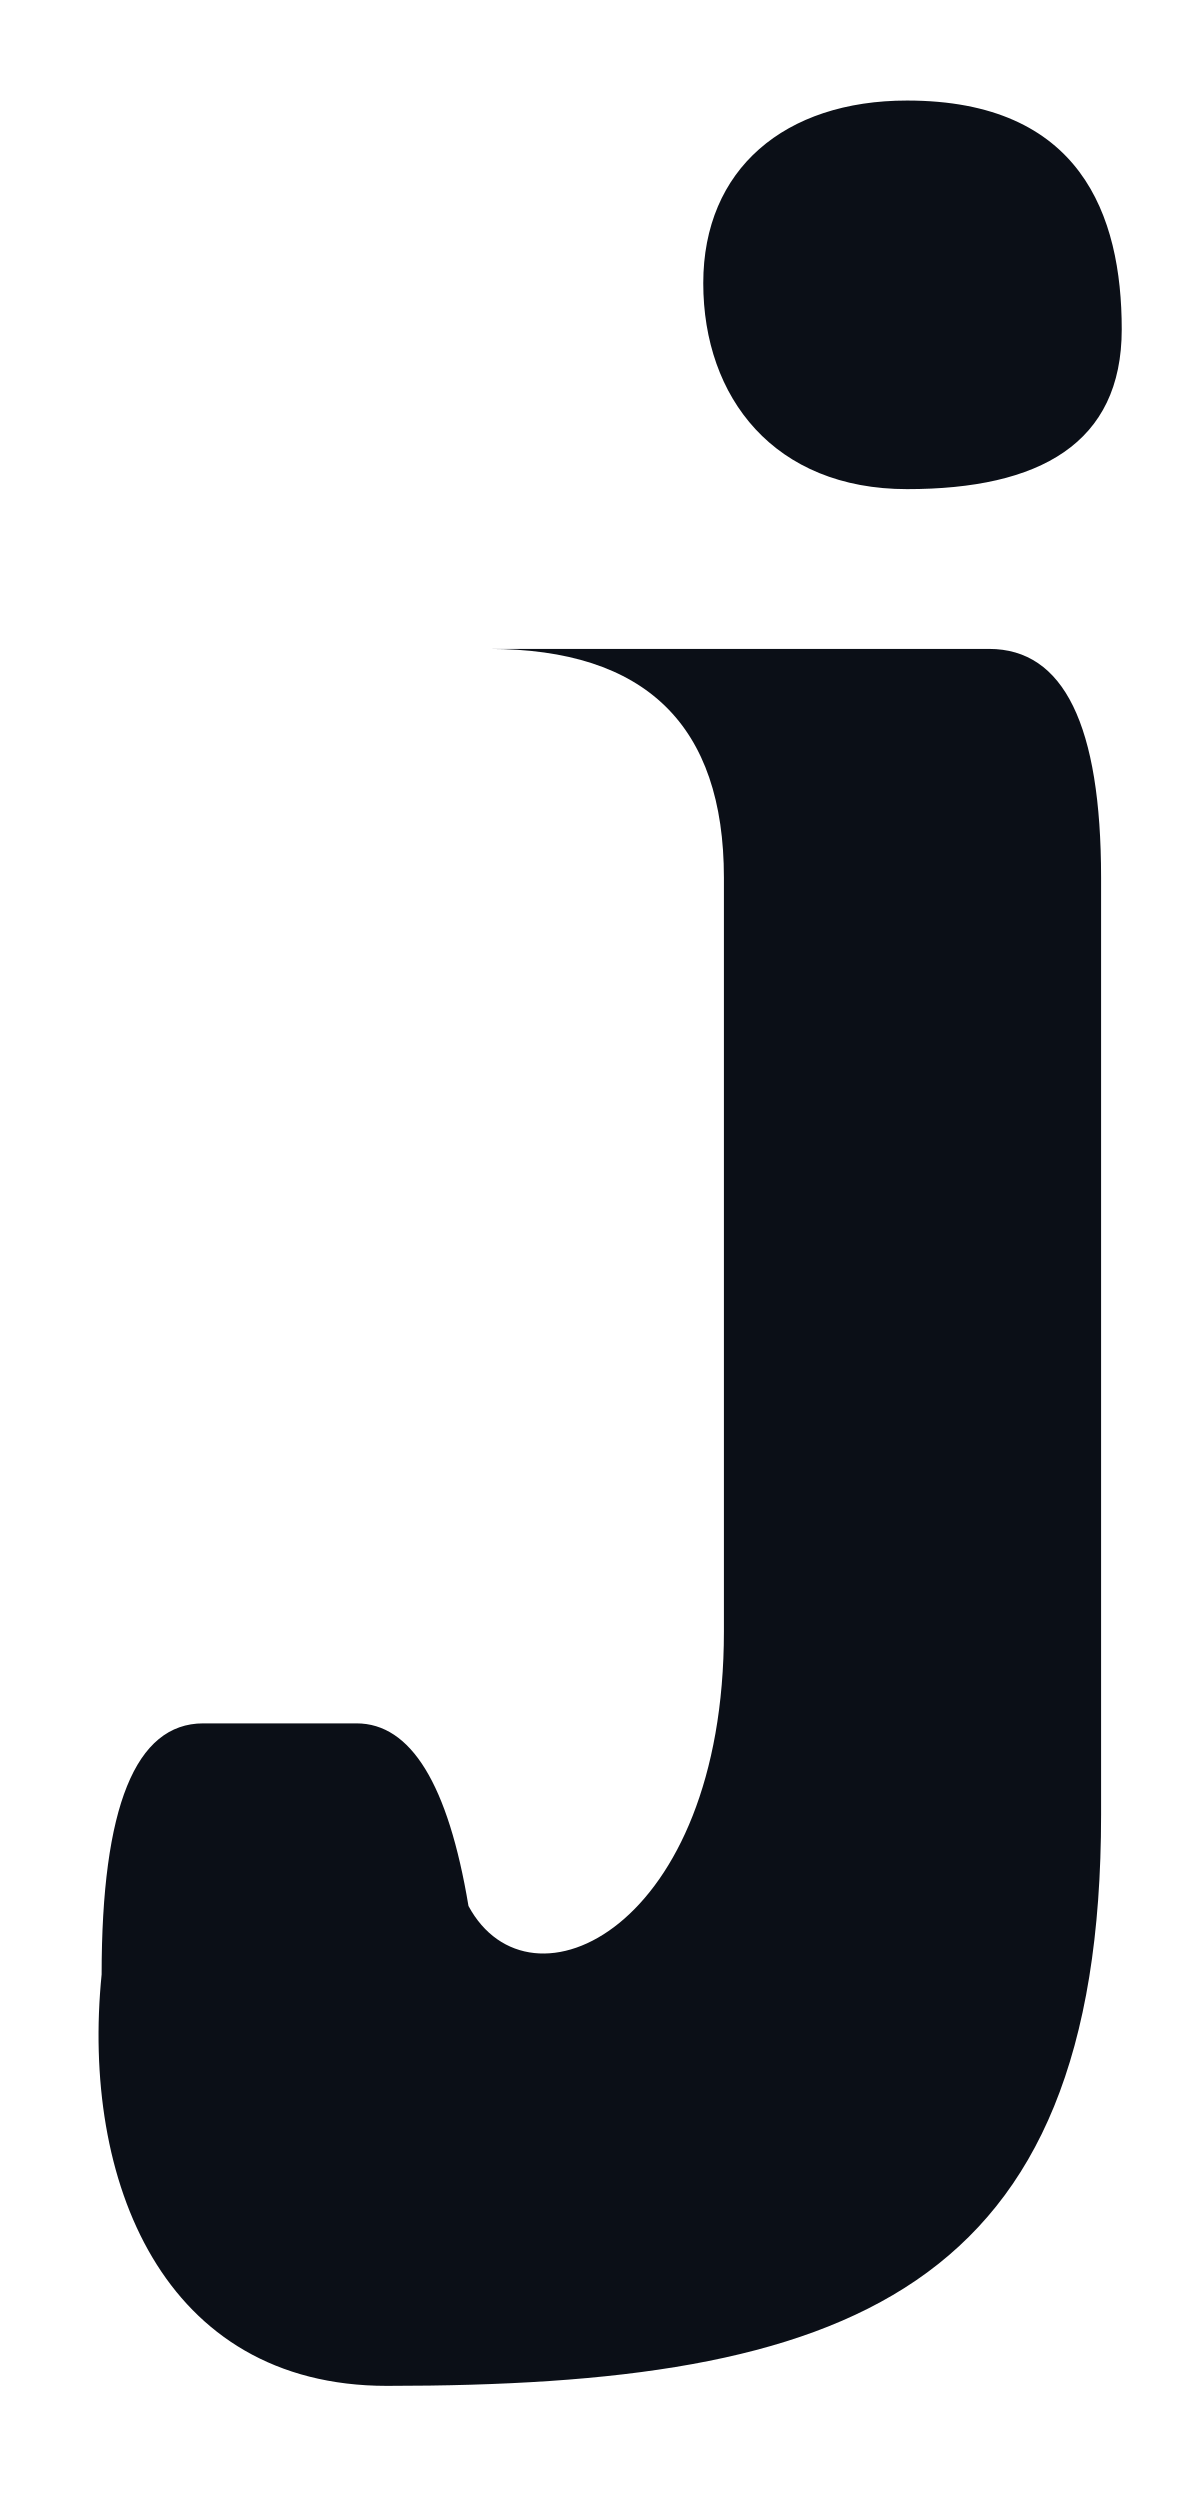
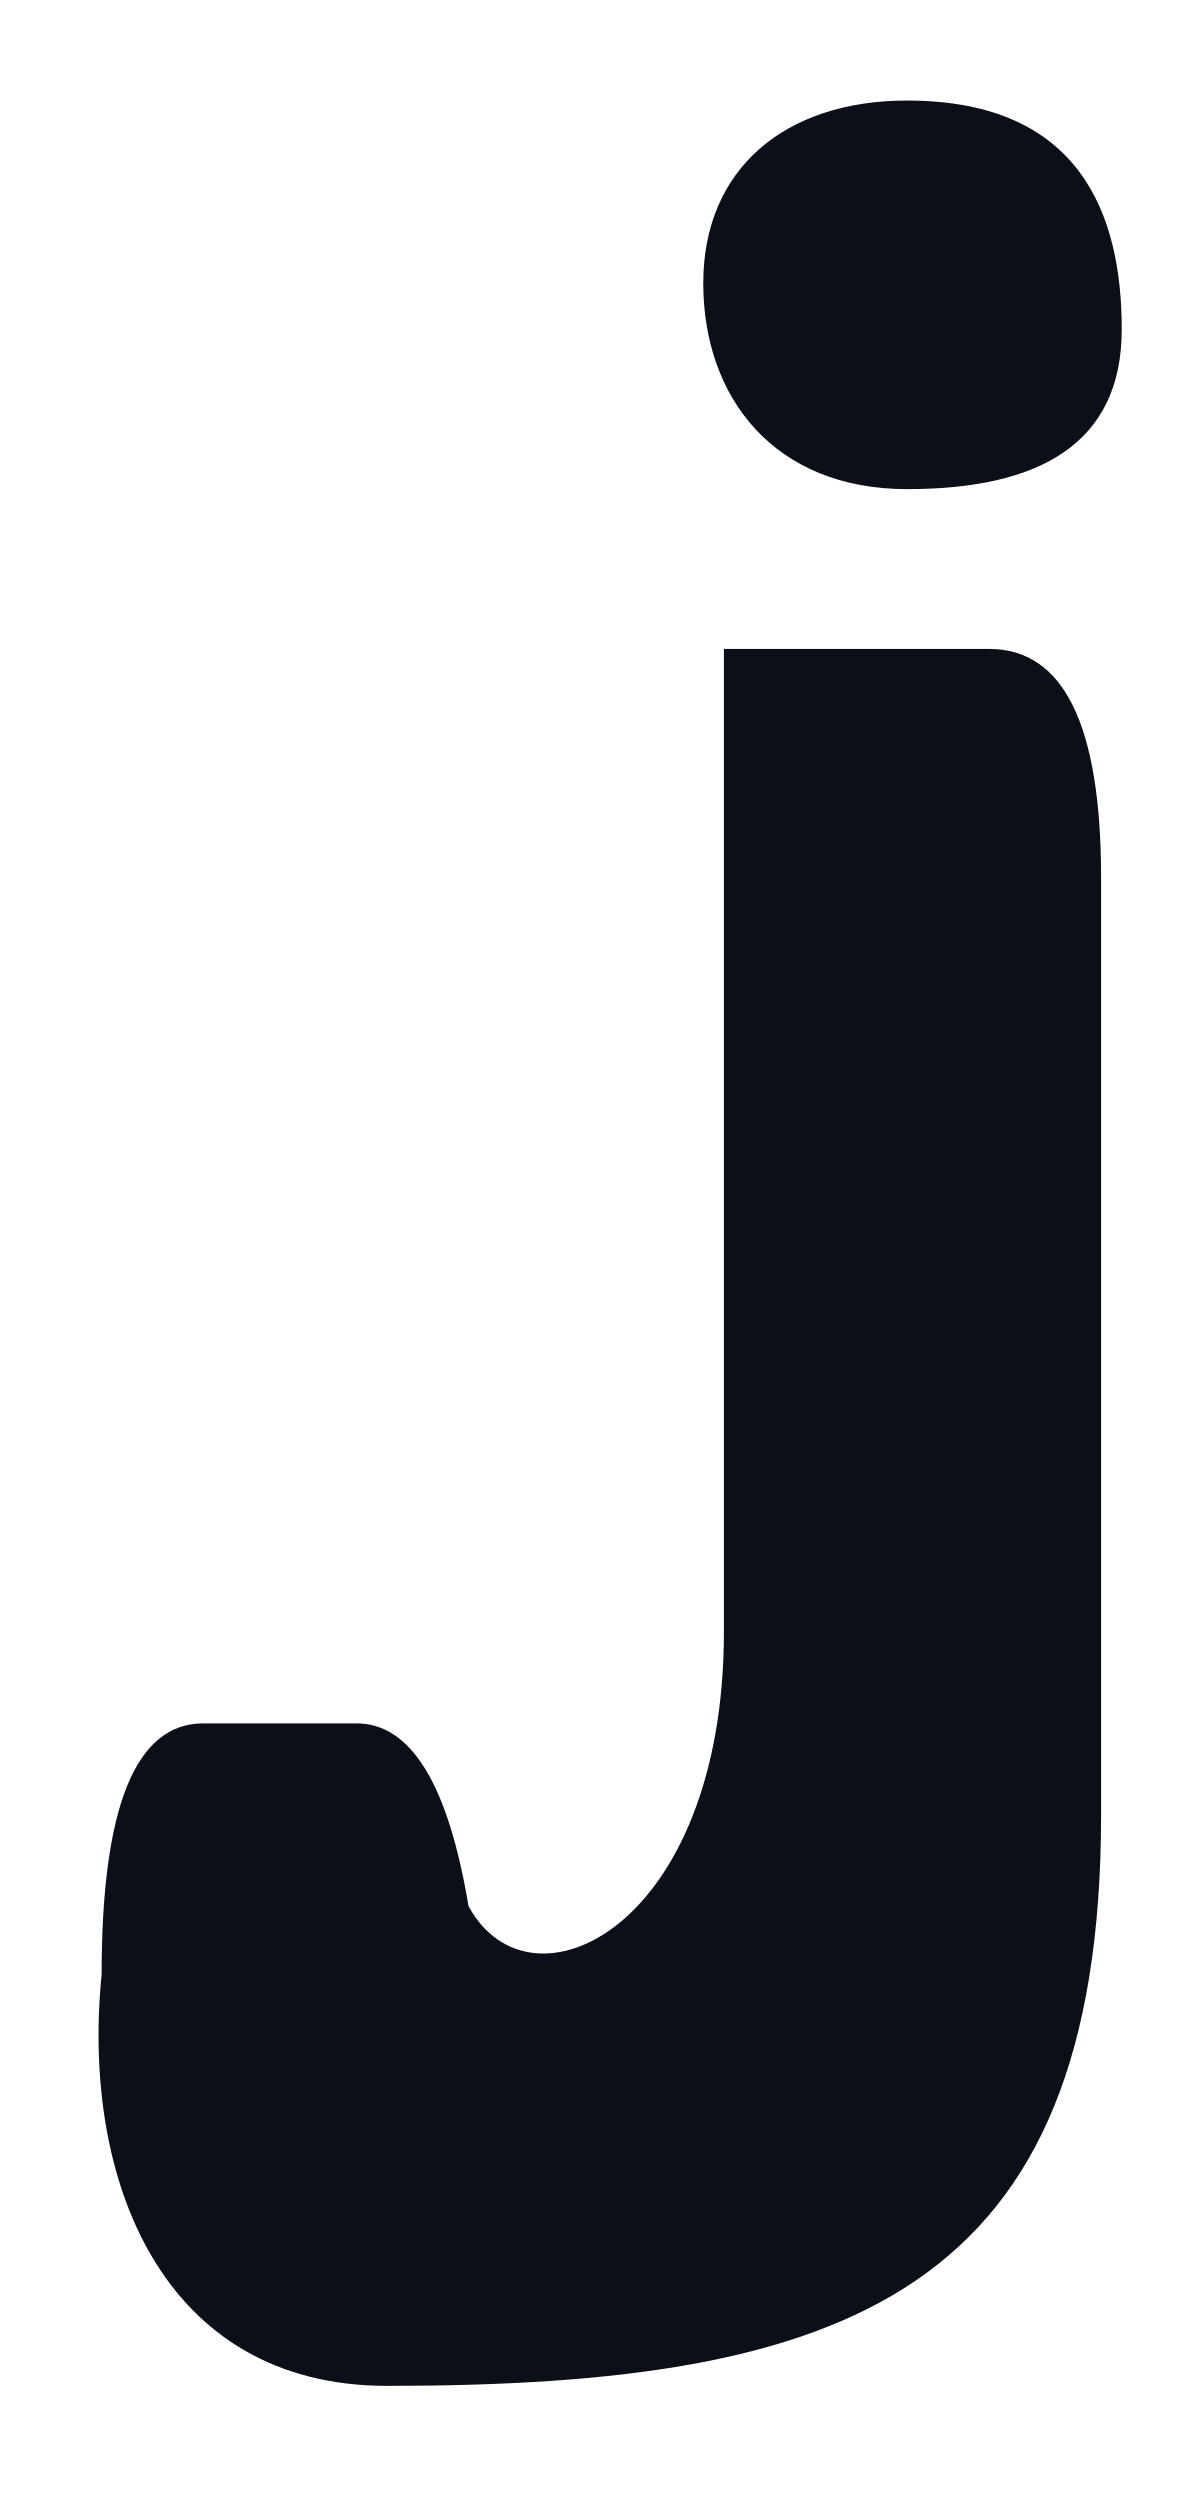
<svg xmlns="http://www.w3.org/2000/svg" viewBox="0 0 22 46" role="img" aria-label="Chunks lab j 600 source-native glyph">
  <g fill="#0B0F17" fill-rule="evenodd">
-     <path d="M9.00 11.94 L18.20 11.94 Q20.26 11.94 20.26 16.15 L20.26 33.39 C20.26 42.22 15.57 43.90 7.12 43.90 C2.99 43.90 1.49 40.12 1.87 36.33 Q1.87 31.71 3.74 31.71 L6.56 31.71 Q8.06 31.71 8.62 35.07 C9.75 37.17 13.32 35.49 13.32 30.02 L13.32 16.15 Q13.32 11.94 9.00 11.94 Z M16.69 1.85 C19.88 1.85 20.64 3.95 20.64 6.06 C20.64 8.16 19.13 9.00 16.69 9.00 C14.25 9.00 12.94 7.32 12.94 5.21 C12.94 3.11 14.44 1.85 16.69 1.85 Z" />
+     <path d="M13.32 11.94 L18.20 11.94 Q20.26 11.94 20.26 16.15 L20.26 33.39 C20.26 42.22 15.57 43.90 7.12 43.90 C2.99 43.90 1.49 40.12 1.87 36.33 Q1.87 31.71 3.74 31.71 L6.56 31.71 Q8.06 31.71 8.62 35.07 C9.75 37.17 13.32 35.49 13.32 30.02 L13.32 16.15 L13.32 11.94 Z M16.69 1.85 C19.88 1.85 20.64 3.95 20.64 6.06 C20.64 8.16 19.13 9.00 16.69 9.00 C14.25 9.00 12.94 7.32 12.94 5.21 C12.94 3.11 14.44 1.85 16.69 1.85 Z" />
  </g>
</svg>
